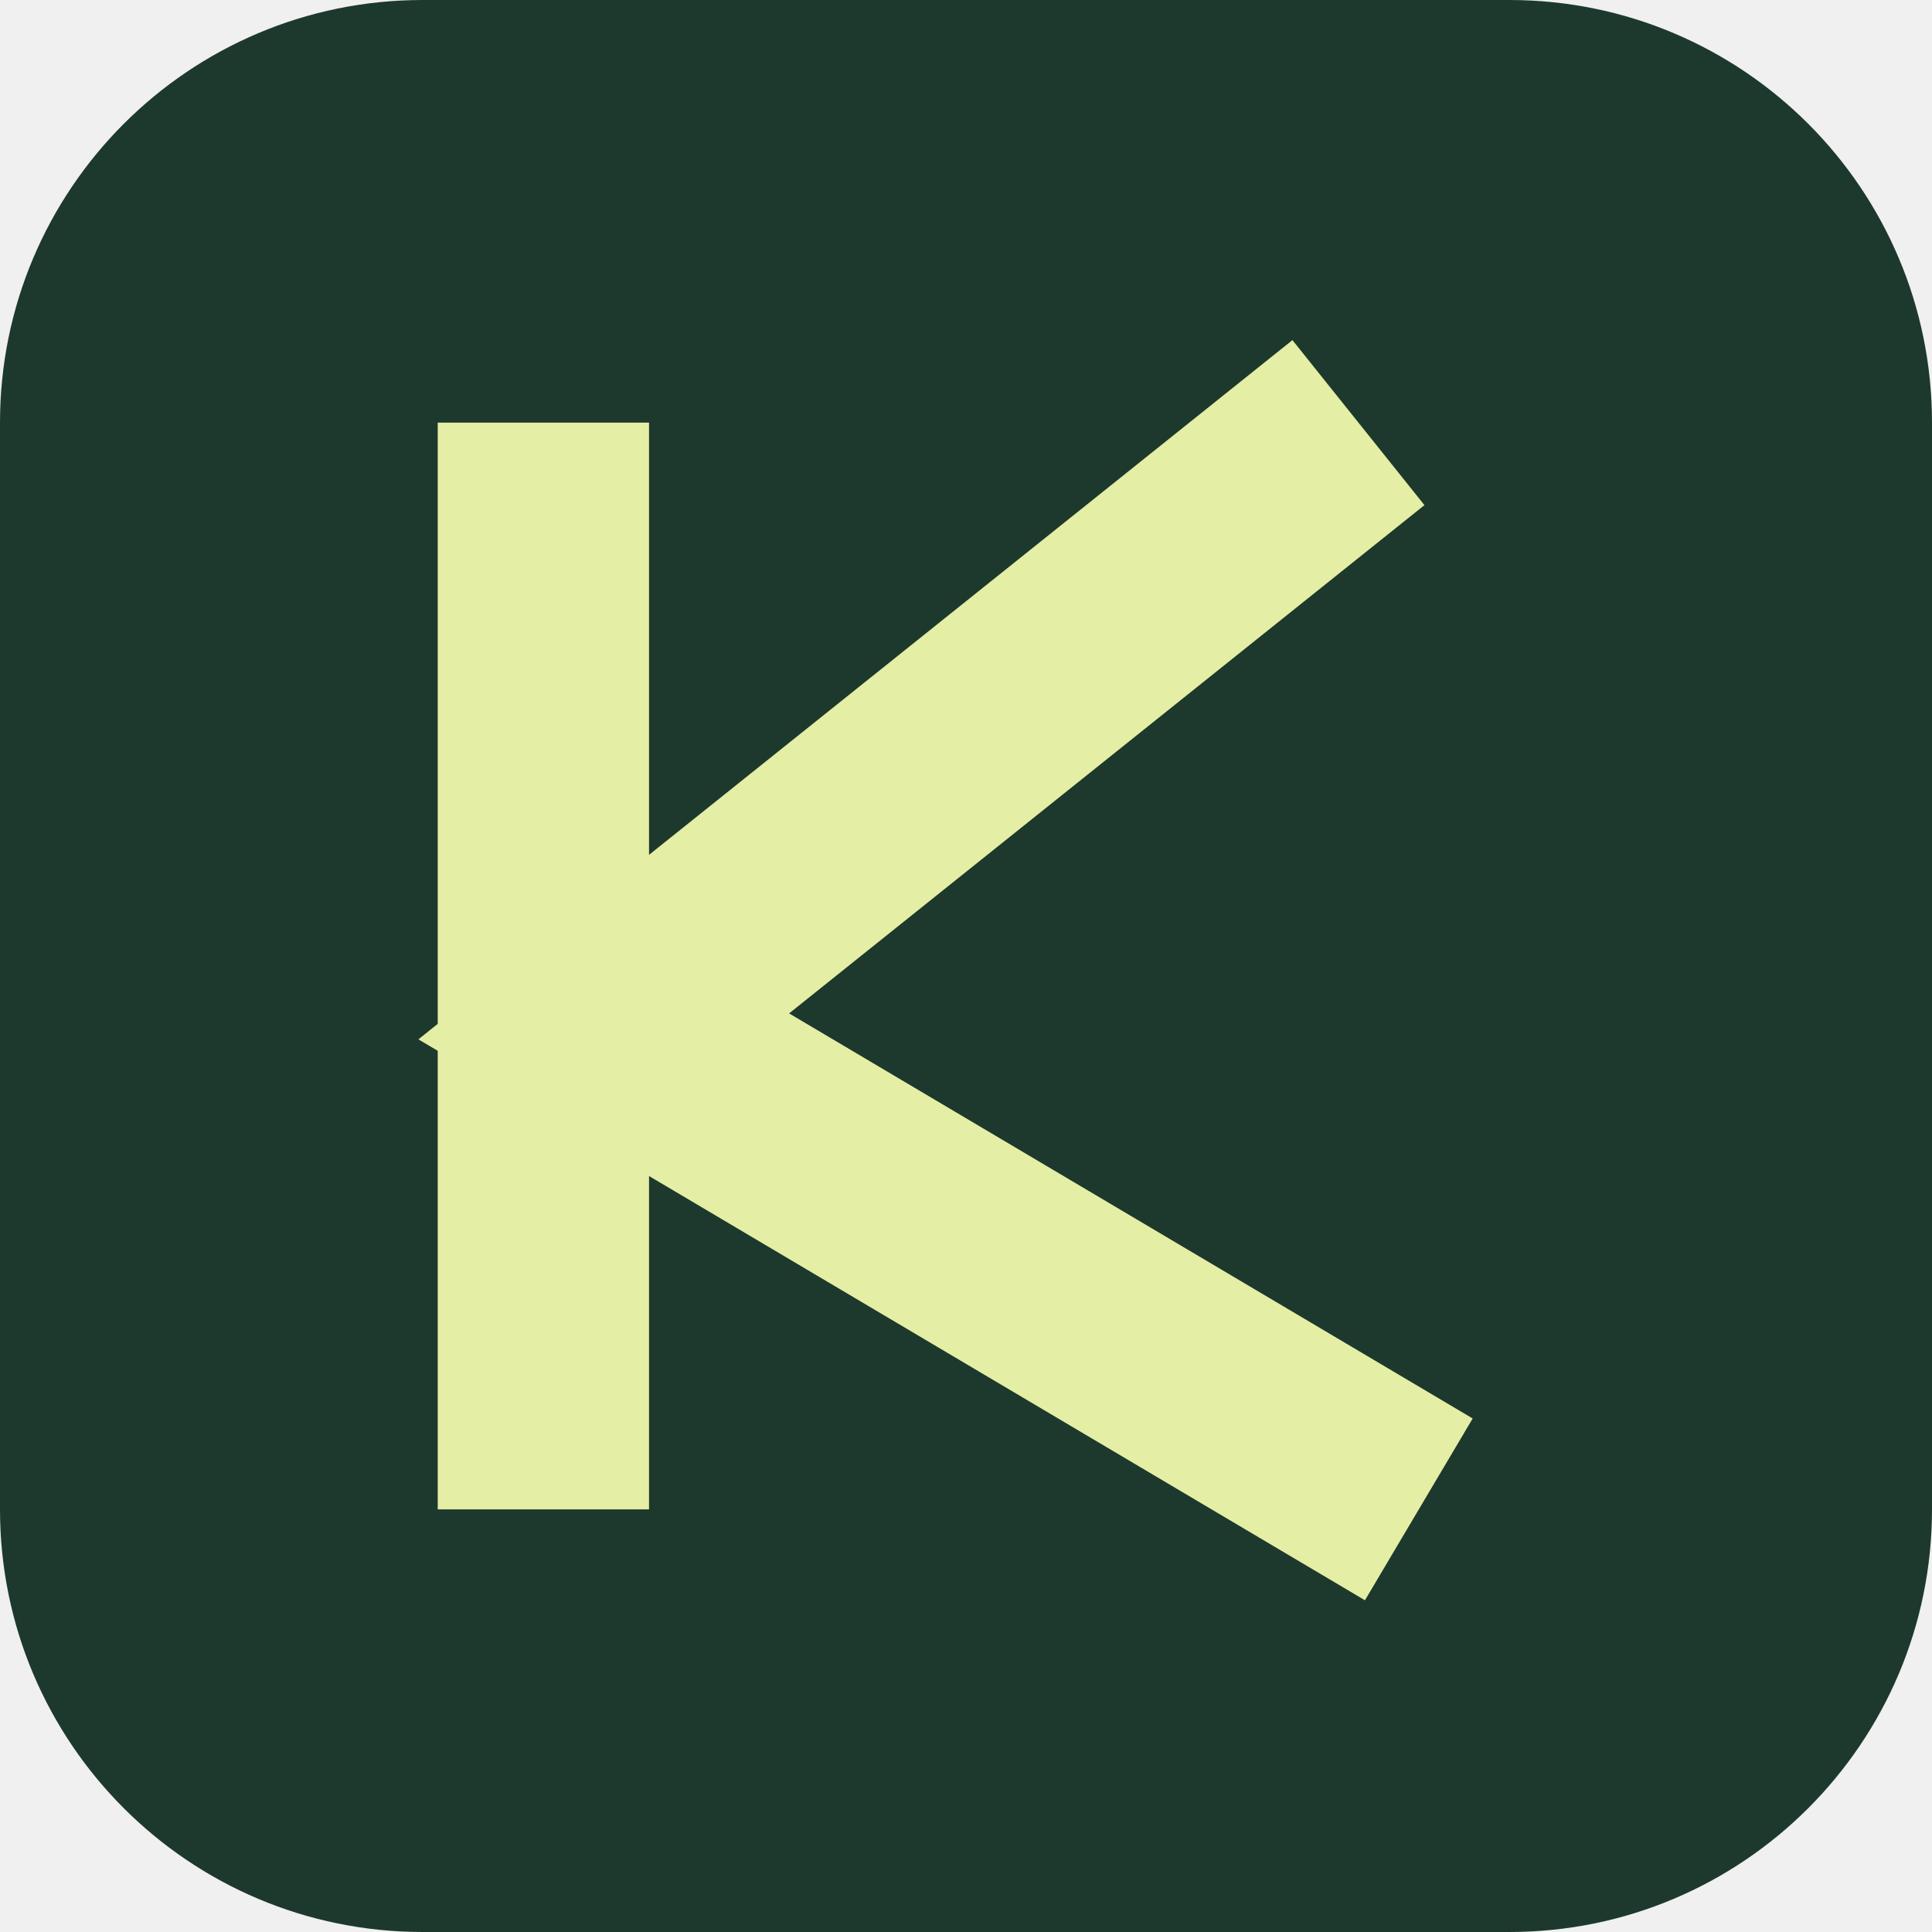
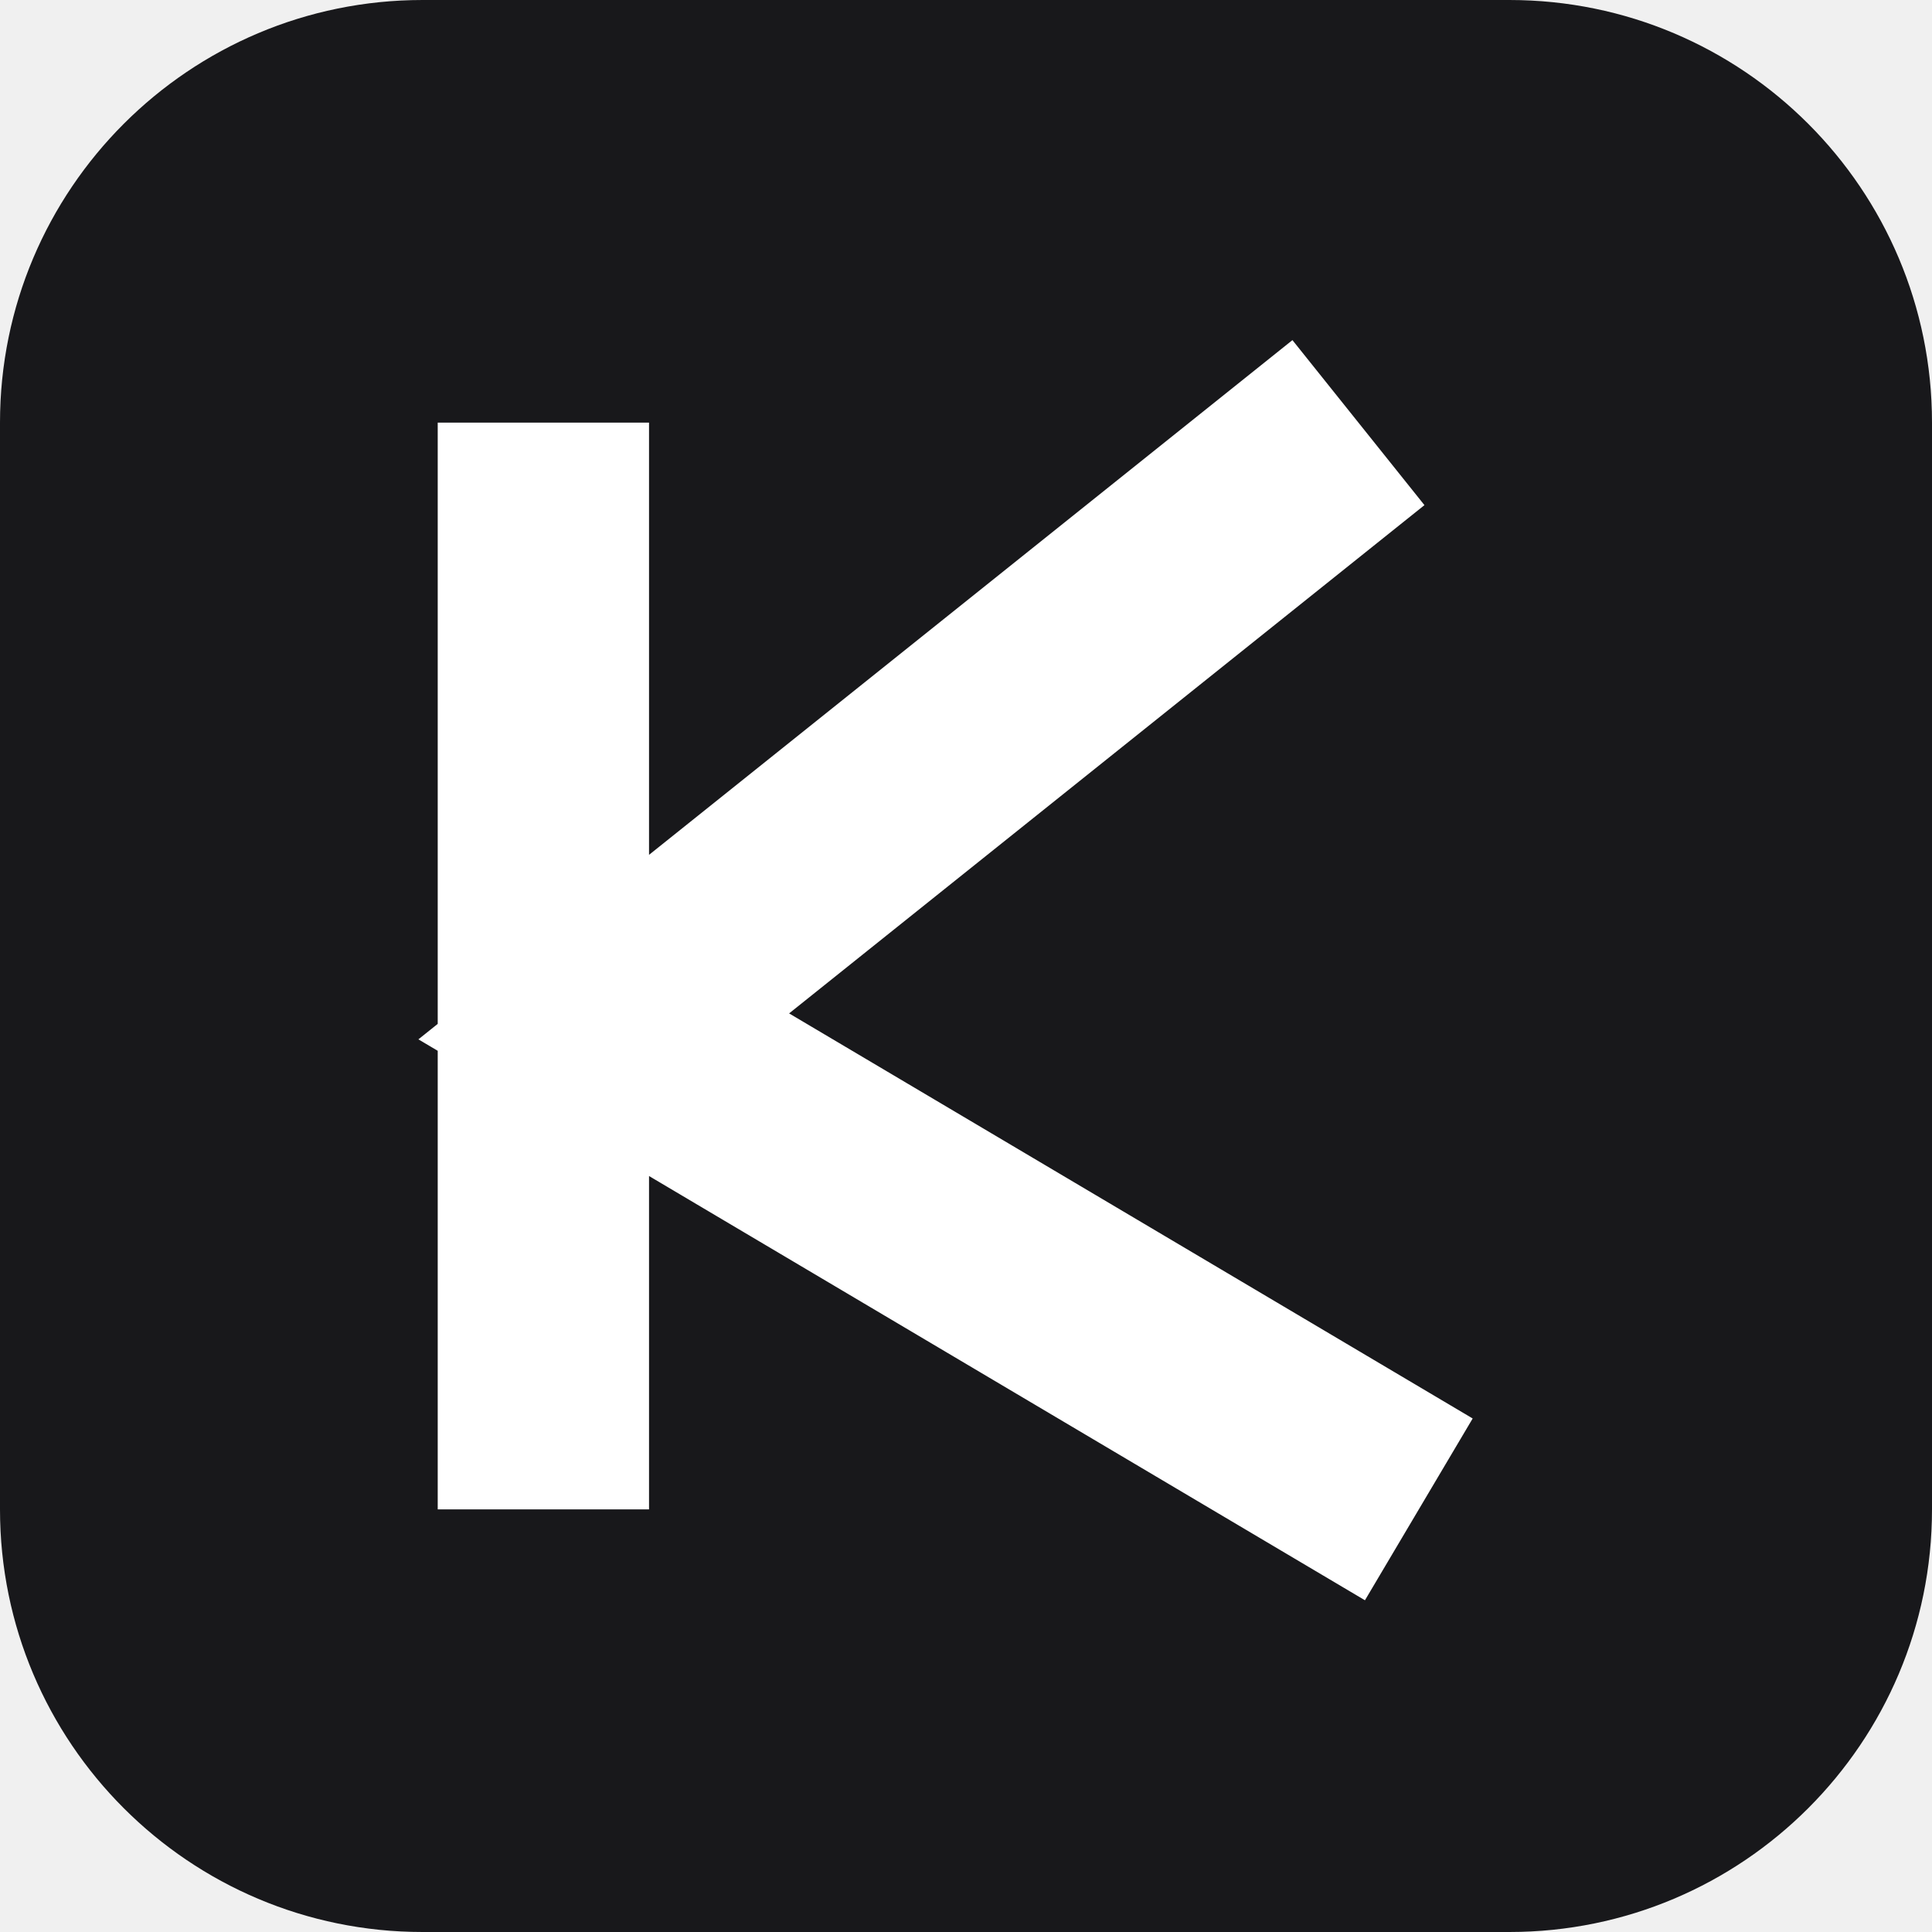
<svg xmlns="http://www.w3.org/2000/svg" viewBox="0 0 64 64">
-   <rect width="64" height="64" rx="14" fill="#1d392d" />
-   <path d="M18 14v36m27-36L20 34l27 16" fill="none" stroke="#e5eea5" stroke-width="7" />
+   <rect width="64" height="64" rx="14" fill="#18181b" />
+   <path d="M18 14v36m27-36L20 34l27 16" fill="none" stroke="#ffffff" stroke-width="7" />
</svg>
